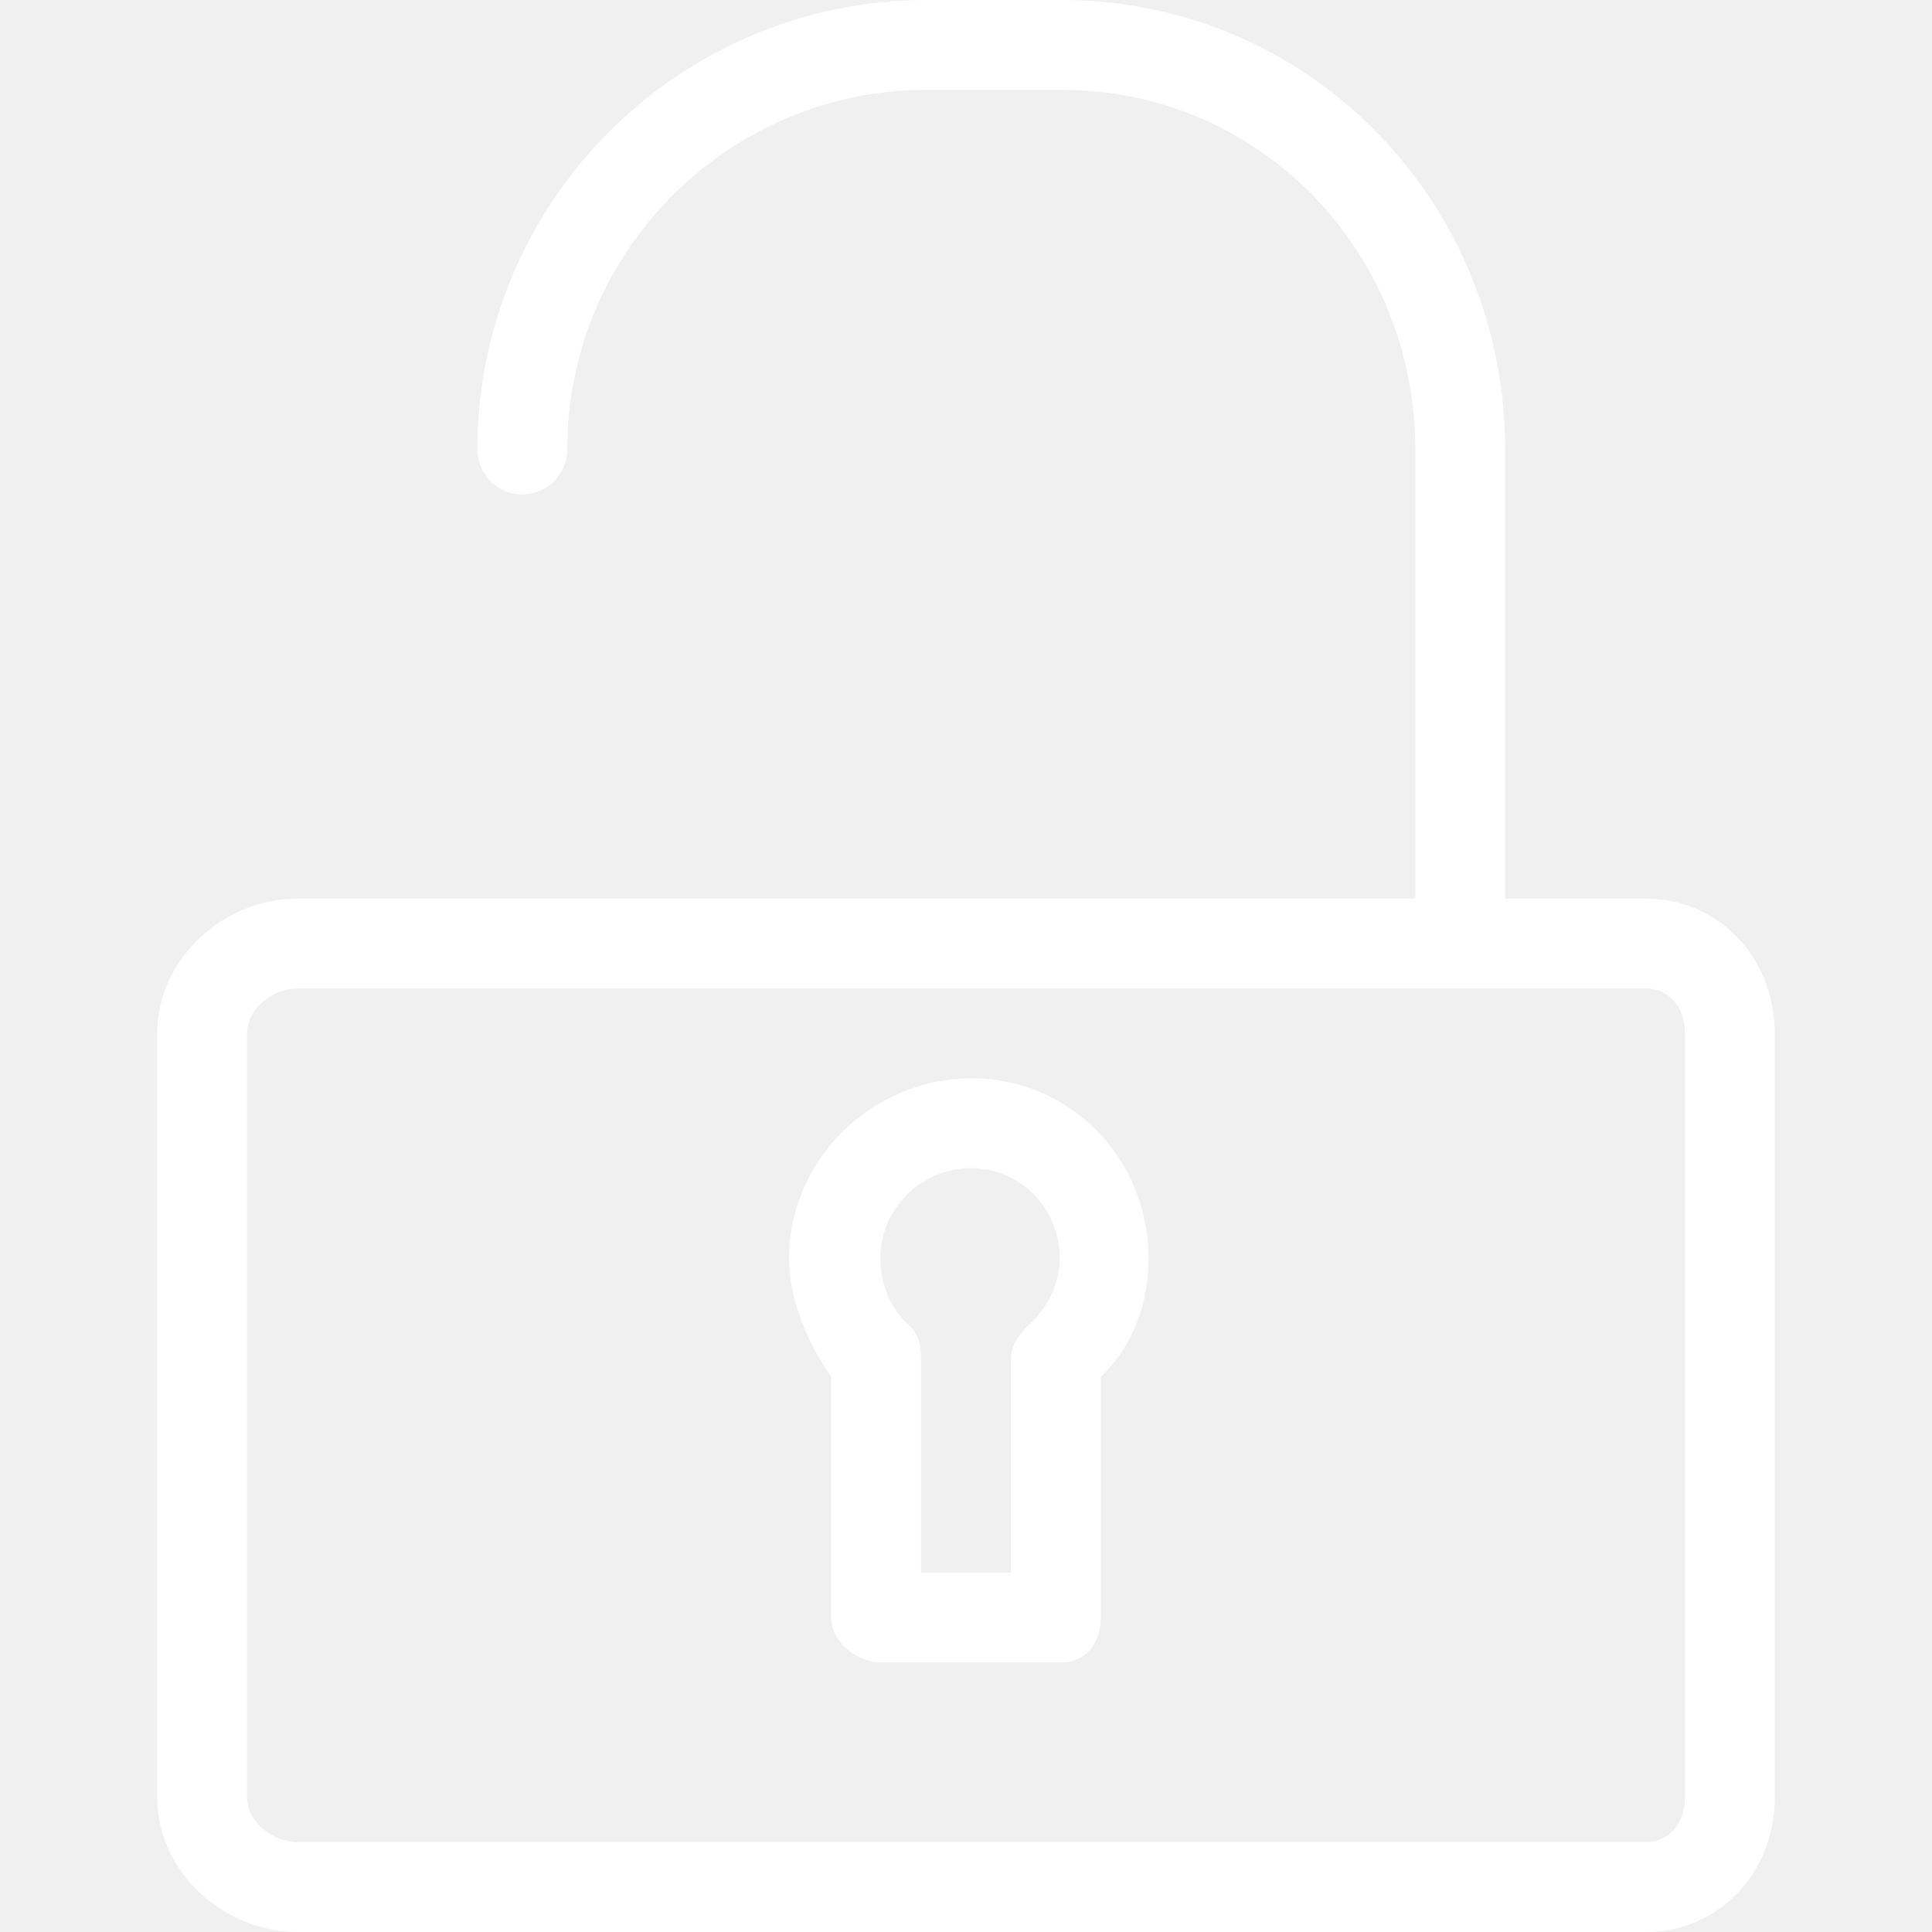
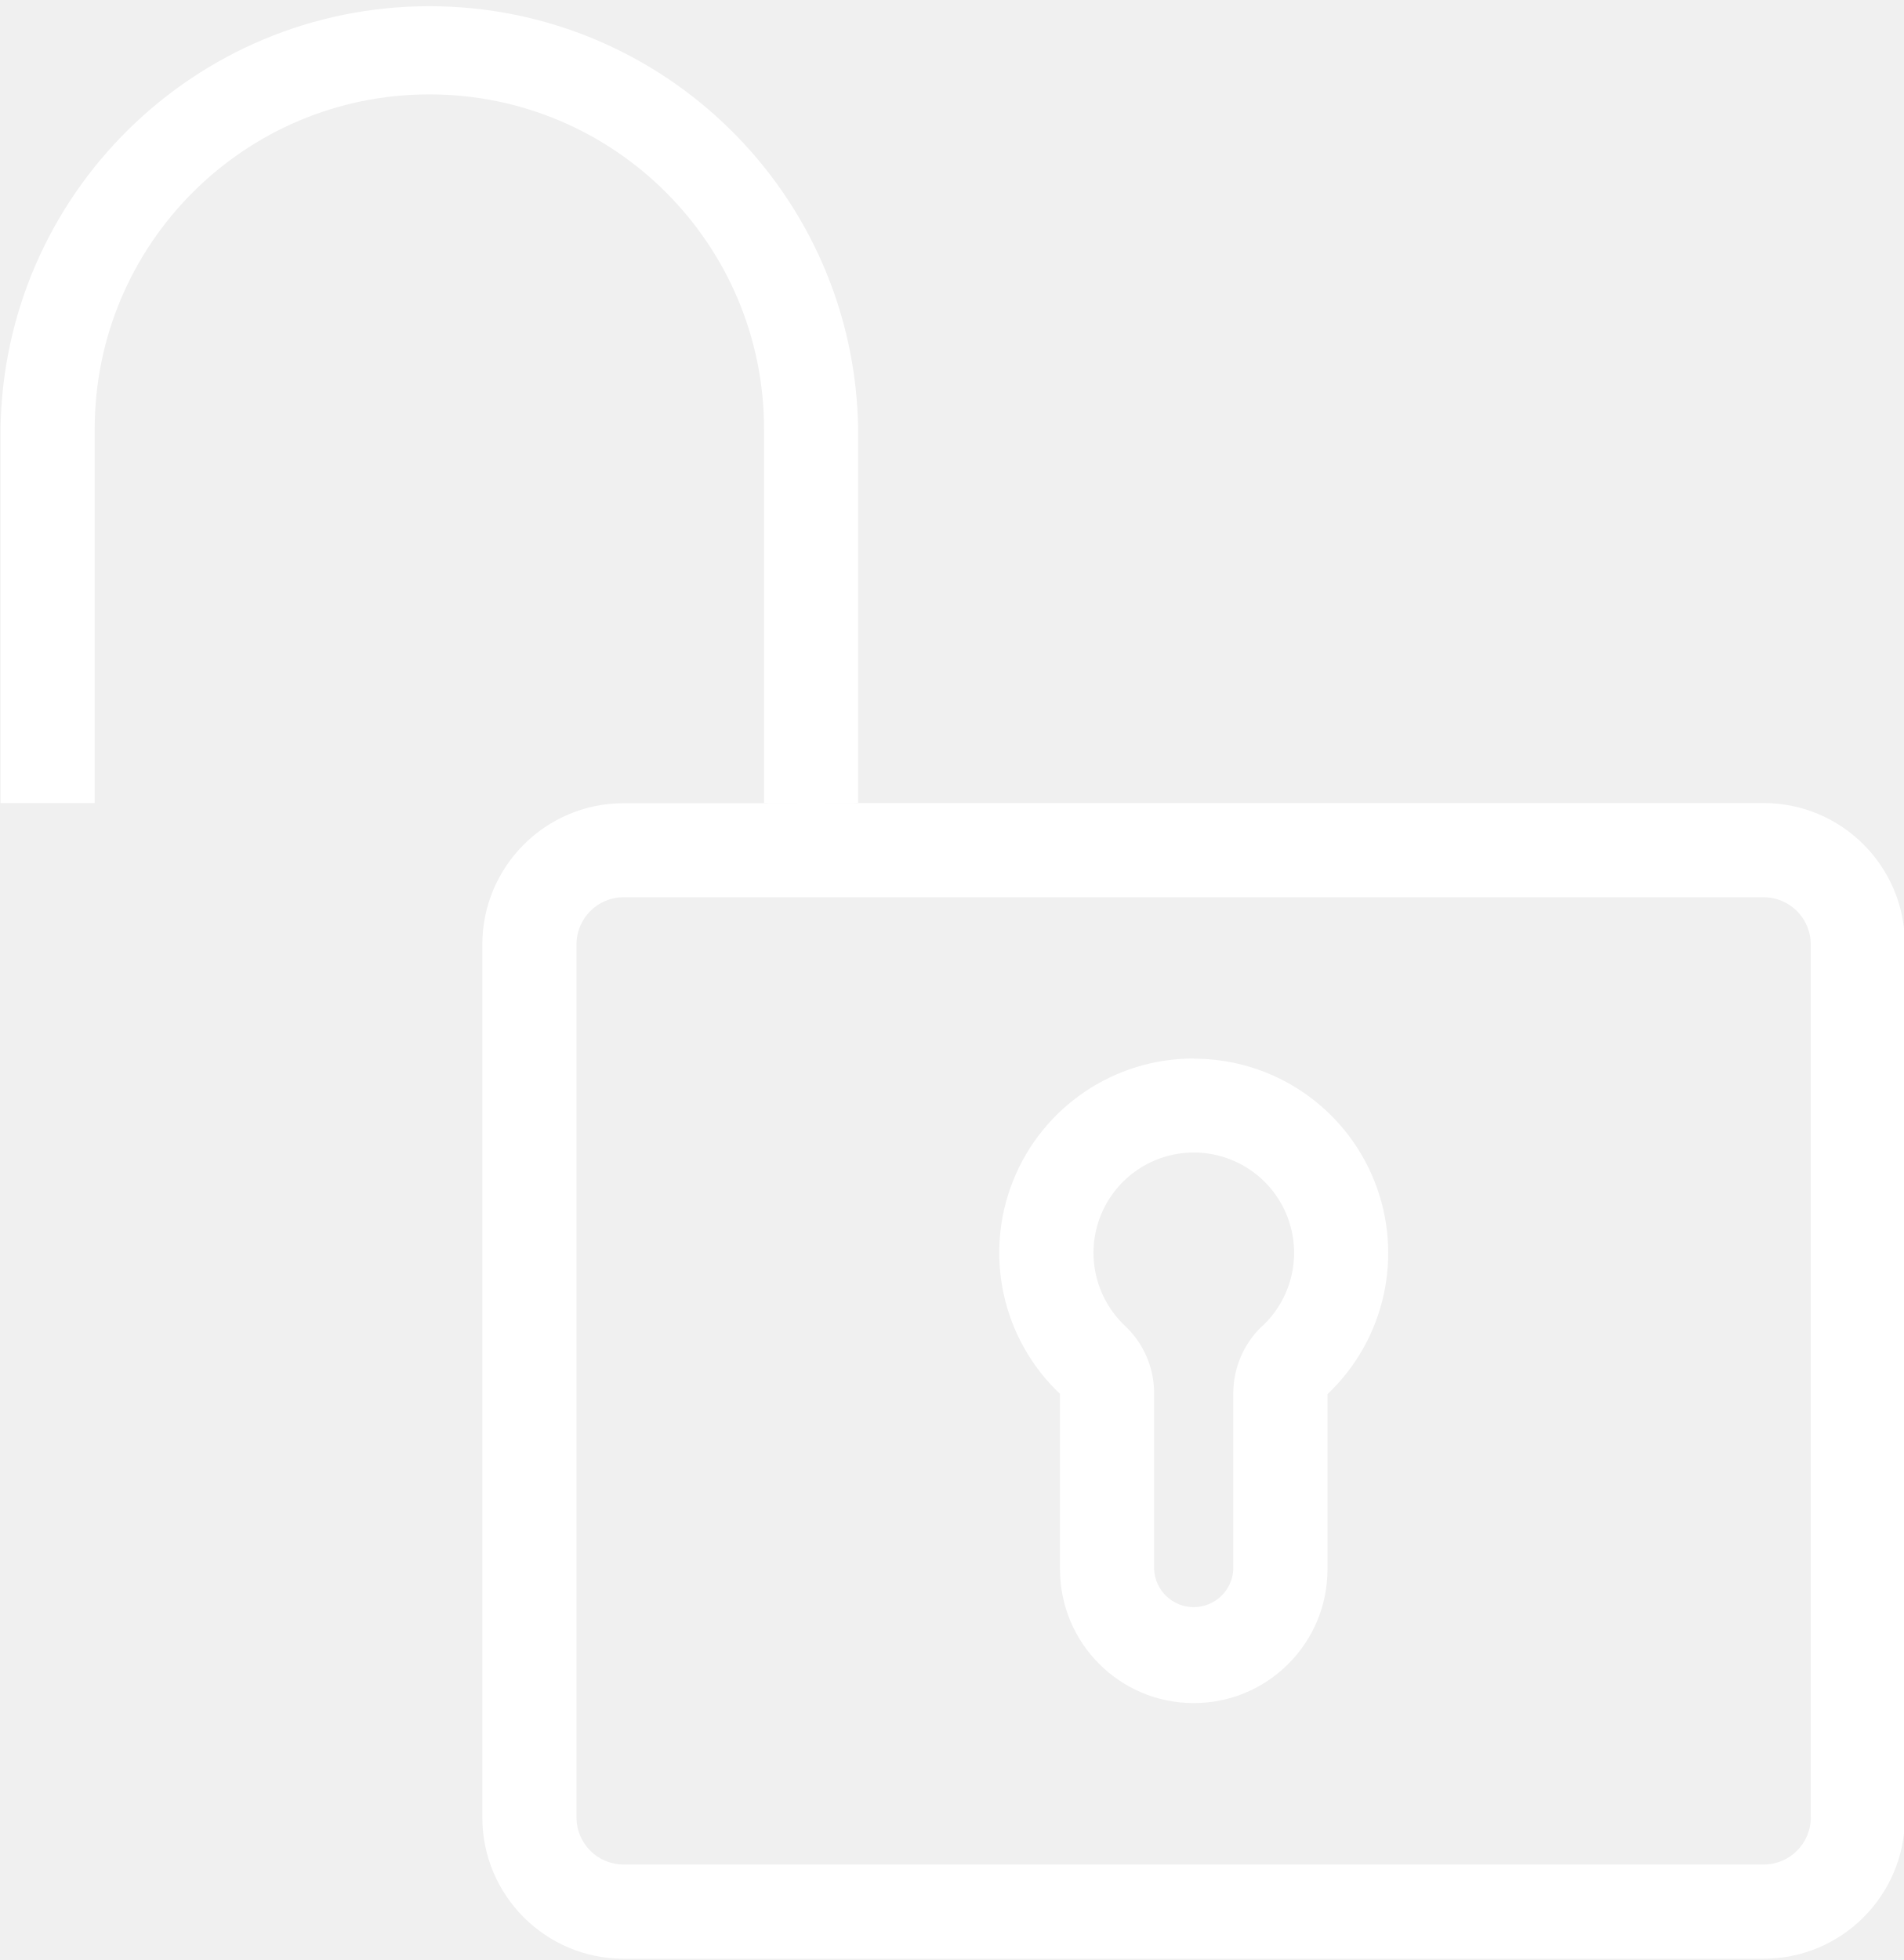
- <svg xmlns="http://www.w3.org/2000/svg" version="1.1" id="Layer_1" x="0px" y="0px" viewBox="0 0 512 512" style="enable-background:new 0 0 512 512; fill: #fff;" xml:space="preserve" width="23" height="23">
-   <g>
-     <g>
-       <path d="M436.099,238.14h-37.215V119.134C398.884,53.442,346.971,0,281.337,0h-35.785c-65.639,0-119.041,53.442-119.041,119.134    c0,6.576,5.331,11.907,11.907,11.907c6.576,0,11.907-5.331,11.907-11.907c0-52.558,42.721-95.32,95.227-95.32h35.785    c52.506,0,93.733,42.762,93.733,95.32V238.14H78.884c-19.698,0-37.209,15.994-37.209,35.657v202.552    c0,19.663,17.512,35.651,37.209,35.651h357.215c19.692,0,34.227-15.988,34.227-35.651V273.796    C470.326,254.134,455.791,238.14,436.099,238.14z M446.512,476.349c0,6.523-3.849,11.837-10.413,11.837H78.884    c-6.564,0-13.395-5.314-13.395-11.837V273.796c0-6.529,6.831-11.843,13.395-11.843h357.215c6.564,0,10.413,5.314,10.413,11.843    V476.349z" />
-     </g>
-   </g>
-   <g>
-     <g>
-       <path d="M257.488,285.767c-26.262,0-48.372,21.366-48.372,47.628c0,11.64,5.209,22.849,11.163,31.5v63.756    c0,6.581,6.82,11.907,13.395,11.907h47.628c6.576,0,10.419-5.326,10.419-11.907v-63.756c8.93-8.651,12.651-19.86,12.651-31.5    C304.372,307.134,283.75,285.767,257.488,285.767z M272.616,351.151c-2.523,2.268-4.709,5.489-4.709,8.872v56.721h-23.814v-56.721    c0-3.384-0.698-6.604-3.221-8.872c-5.046-4.523-7.57-10.988-7.57-17.756c0-13.134,10.866-23.814,24-23.814    c13.134,0,23.535,10.68,23.535,23.814C280.837,340.163,277.663,346.628,272.616,351.151z" />
-     </g>
-   </g>
-   <g>
- </g>
-   <g>
- </g>
-   <g>
- </g>
-   <g>
- </g>
-   <g>
- </g>
-   <g>
- </g>
-   <g>
- </g>
-   <g>
- </g>
-   <g>
- </g>
-   <g>
- </g>
-   <g>
- </g>
-   <g>
- </g>
-   <g>
- </g>
-   <g>
- </g>
-   <g>
- </g>
+ <svg xmlns="http://www.w3.org/2000/svg" width="22.438" height="23.094" viewBox="0 0 22.438 23.094">
+   <defs>
+     <style>
+       .cls-1 {
+         fill: #fff;
+         fill-rule: evenodd;
+       }
+     </style>
+   </defs>
+   <path id="Shape_1_copy" data-name="Shape 1 copy" class="cls-1" d="M922.529,16.4H933.19a1.666,1.666,0,0,1,1.665,1.663V28.354a1.666,1.666,0,0,1-1.665,1.663H919.755a1.666,1.666,0,0,1-1.665-1.663V18.065a1.666,1.666,0,0,1,1.665-1.663h1.664m1.1,0V11.994a5.054,5.054,0,0,0-10.107,0V16.4h1.11V11.994a3.944,3.944,0,0,1,7.888,0V16.4m12.336,11.952h0a0.555,0.555,0,0,1-.555.555H919.755a0.555,0.555,0,0,1-.555-0.555V18.065a0.555,0.555,0,0,1,.555-0.555H933.19a0.555,0.555,0,0,1,.555.555V28.354Zm-7.272-8.942a2.289,2.289,0,0,0-1.576,3.952v2.067a1.576,1.576,0,0,0,3.152,0V23.365A2.29,2.29,0,0,0,926.473,19.412Zm0.81,3.149a1.094,1.094,0,0,0-.344.79v2.08a0.467,0.467,0,0,1-.933,0v-2.08a1.089,1.089,0,0,0-.344-0.79A1.182,1.182,0,1,1,927.283,22.562Z" transform="translate(-912.406 -6.938)" />
</svg>
